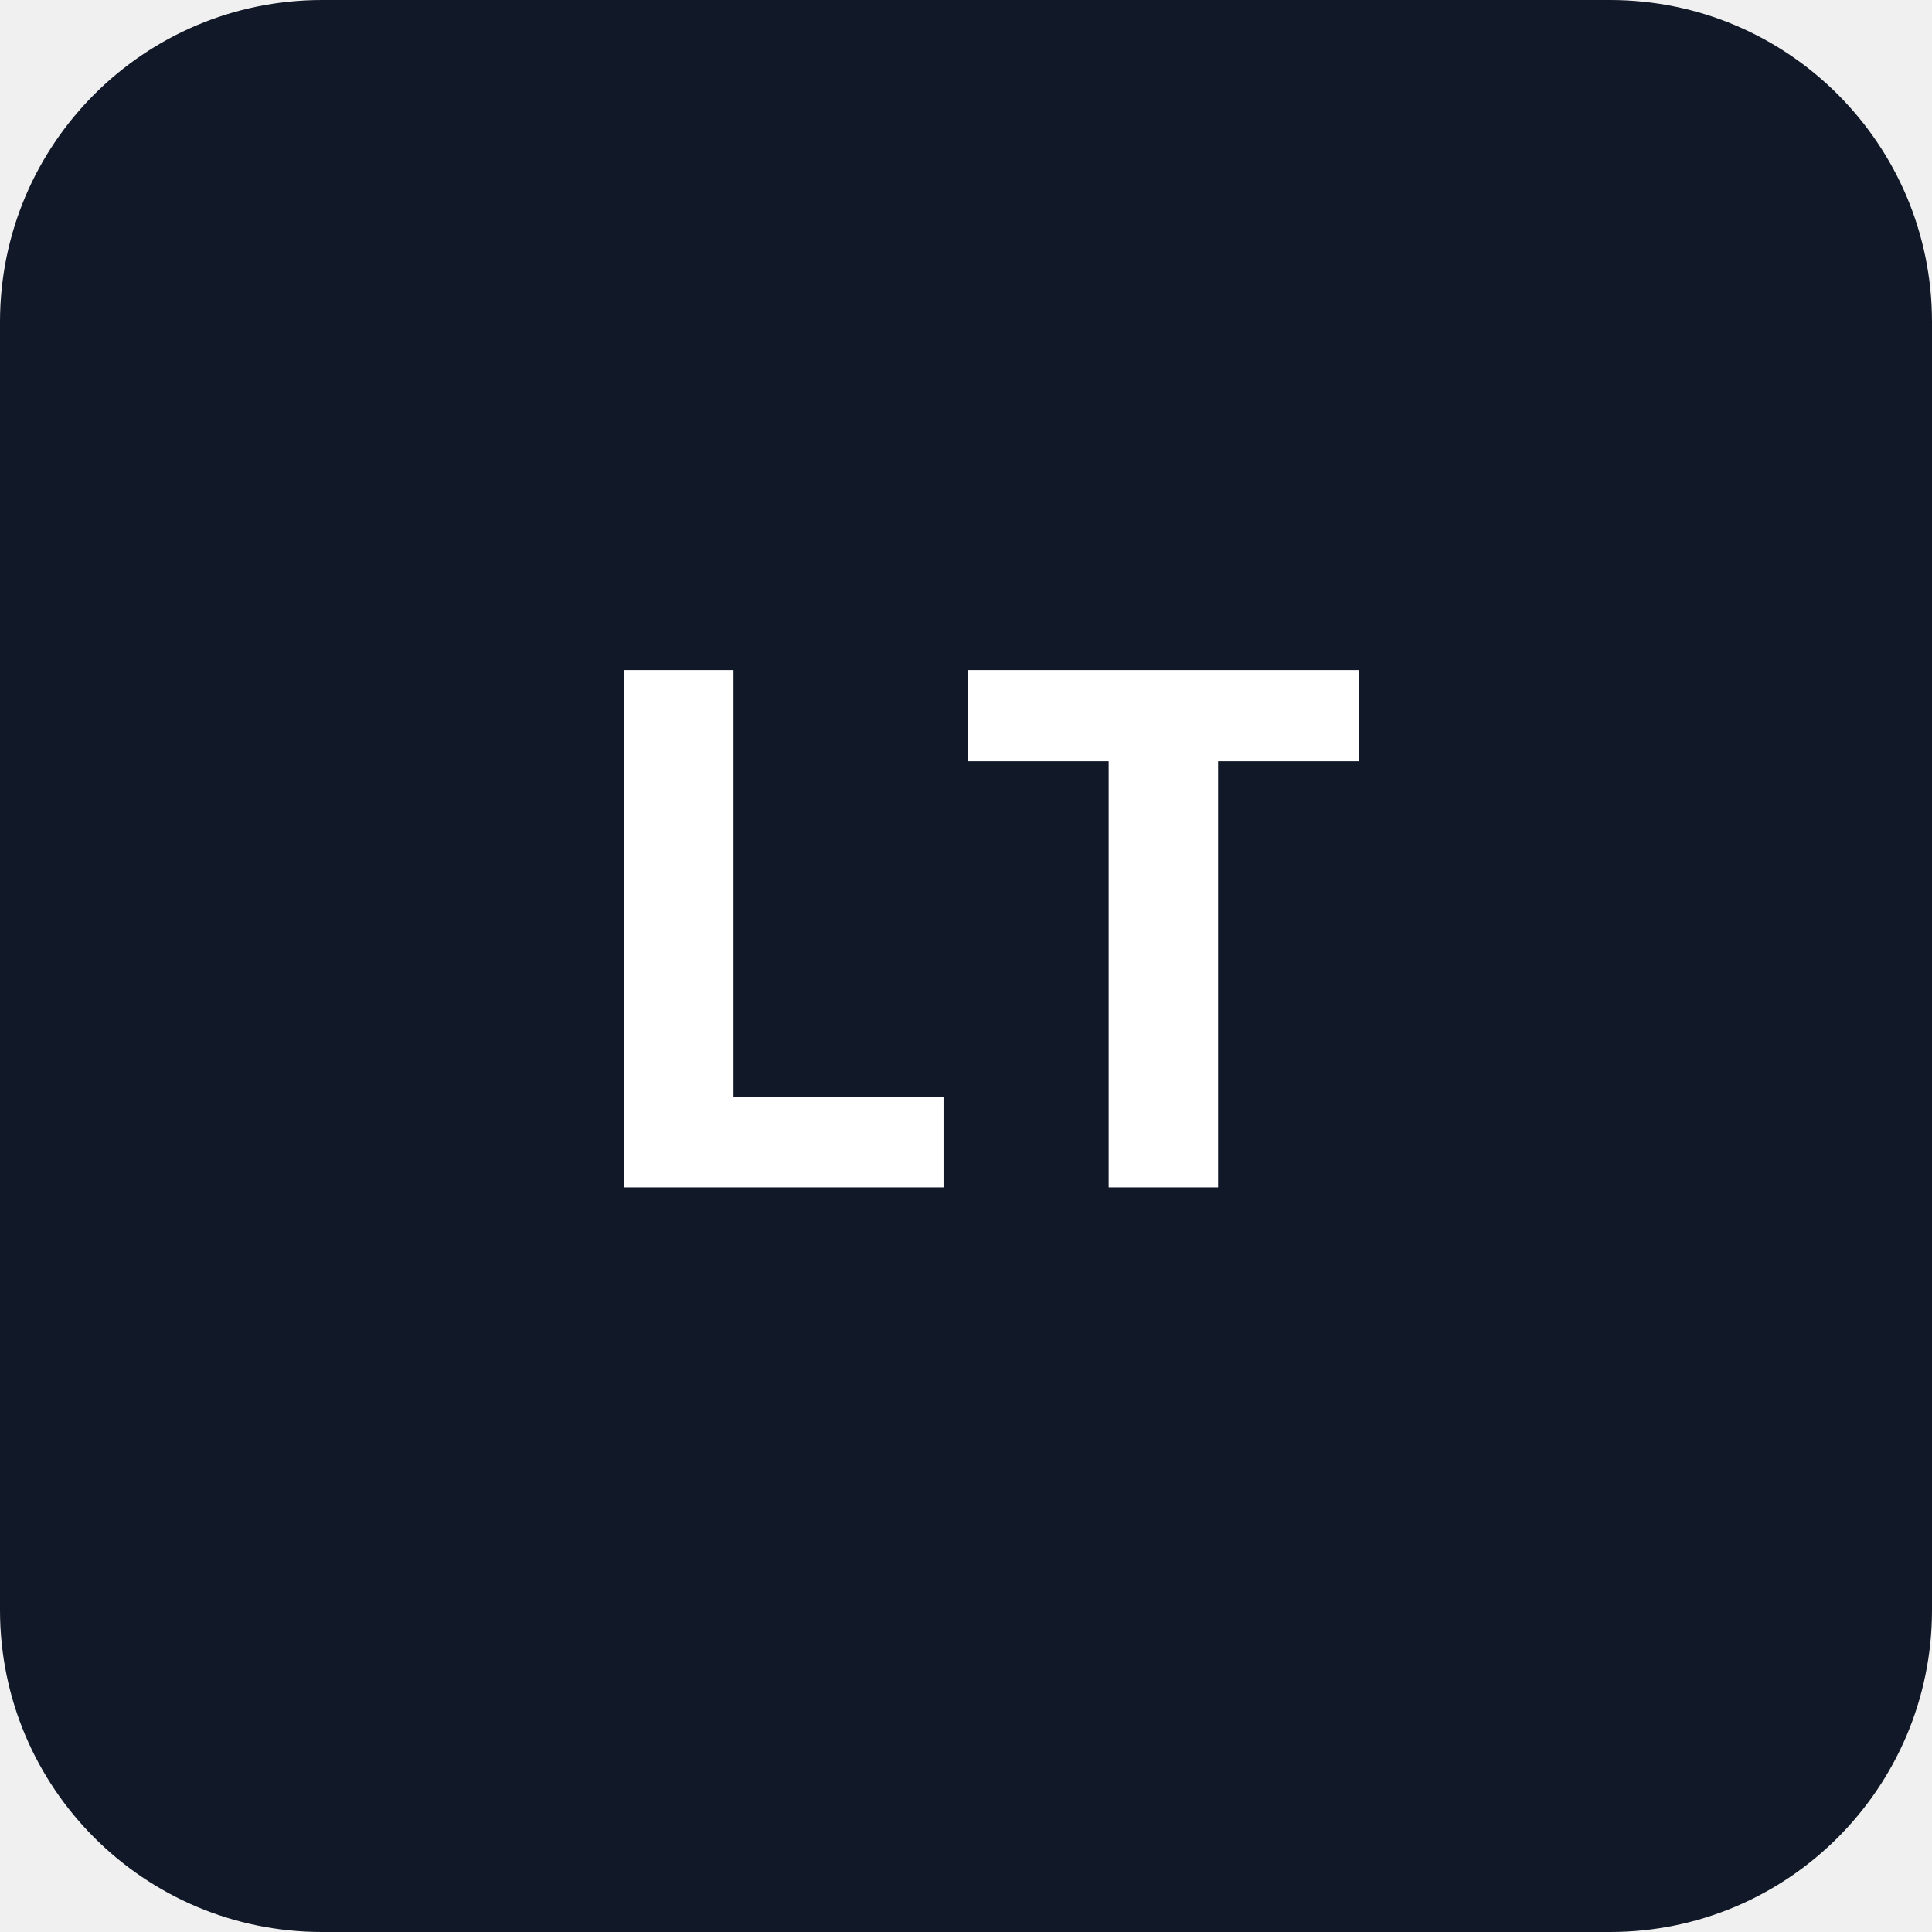
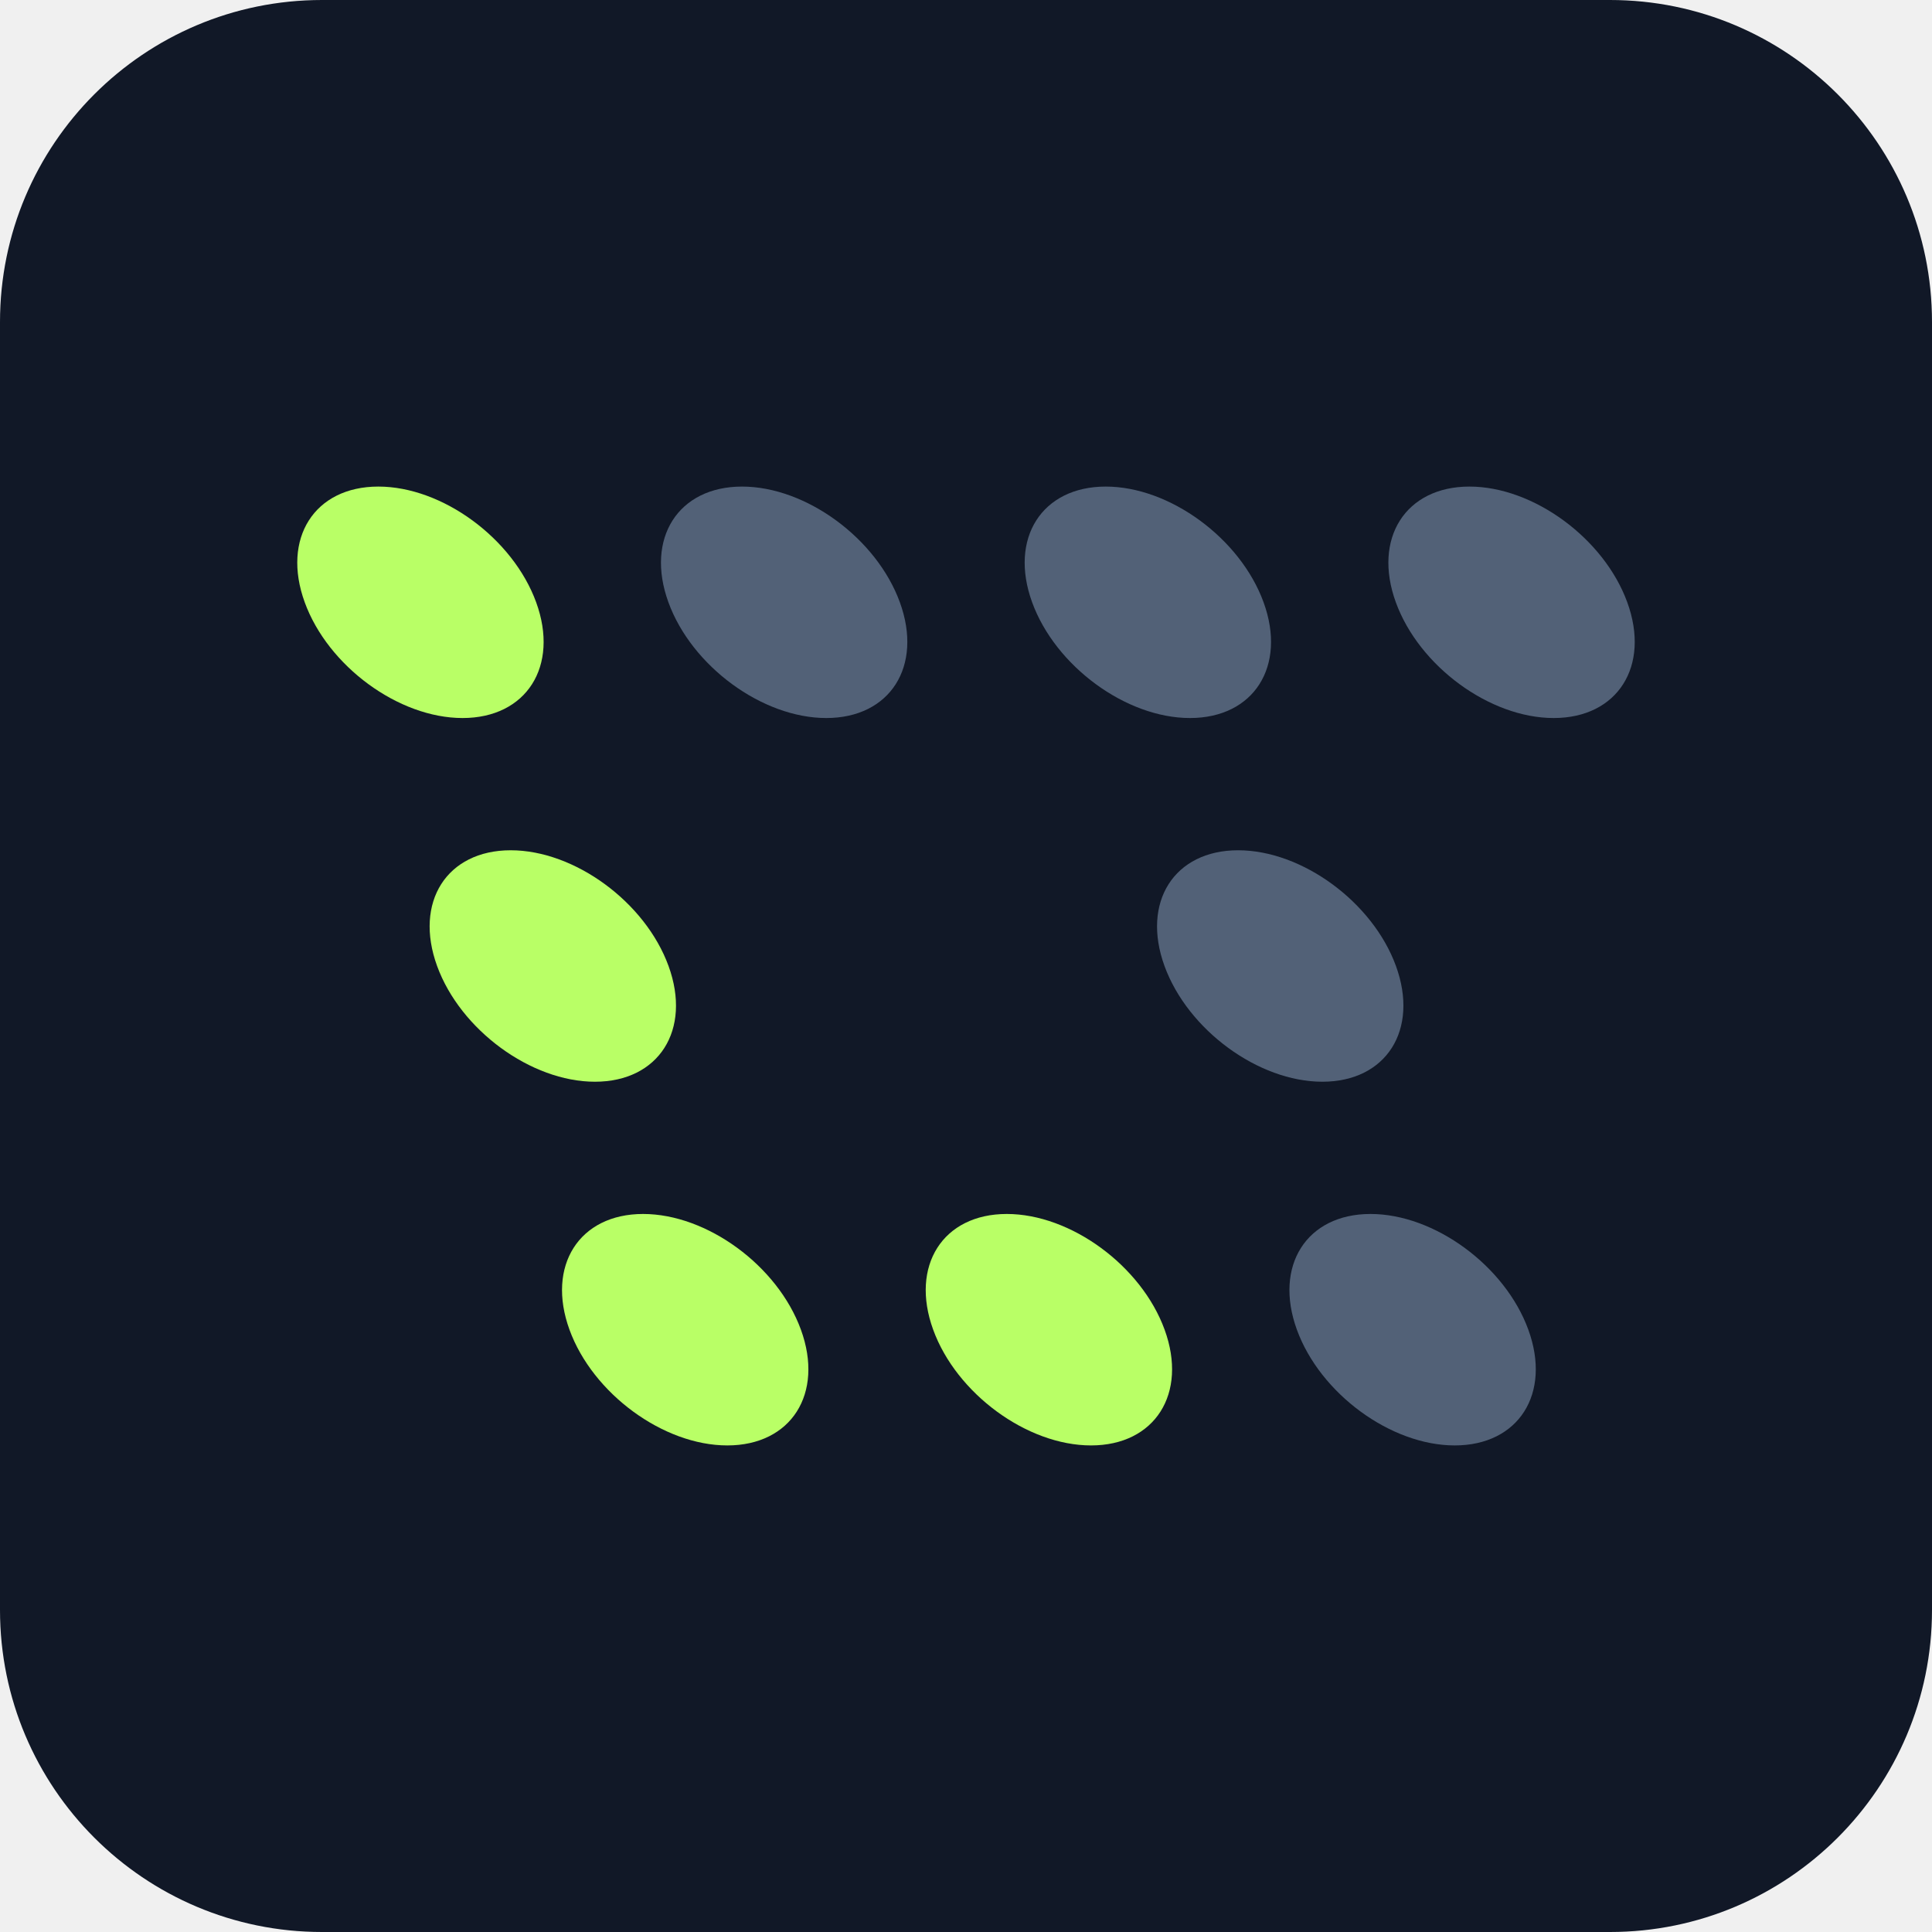
- <svg xmlns="http://www.w3.org/2000/svg" viewBox="0 0 192 192">
-   <rect width="192" height="192" rx="32" fill="#111827" />
-   <text x="96" y="118" font-family="system-ui, sans-serif" font-size="72" font-weight="700" fill="#ffffff" text-anchor="middle">LT</text>
+ <svg xmlns="http://www.w3.org/2000/svg" id="Layer_1" version="1.1" viewBox="0 0 192 192">
+   <defs>
+     <style>
+       .st0 {
+         fill: #b9ff66;
+       }
+ 
+       .st1 {
+         fill: #111827;
+       }
+ 
+       .st2 {
+         fill: #526177;
+       }
+     </style>
+   </defs>
+   <rect class="st1" width="192" height="192" rx="32" ry="32" />
+   <g>
+     <path class="st0" d="M53.284,59.856c2.312,6.352-.963,11.501-7.315,11.501s-13.375-5.149-15.686-11.501.963-11.501,7.315-11.501,13.375,5.149,15.686,11.501Z" />
+     <path class="st2" d="M89.428,59.856c2.312,6.352-.963,11.501-7.315,11.501s-13.375-5.149-15.686-11.501.963-11.501,7.315-11.501,13.375,5.149,15.686,11.501Z" />
+     <path class="st2" d="M125.573,59.856c2.312,6.352-.963,11.501-7.315,11.501s-13.375-5.149-15.686-11.501c-2.312-6.352.963-11.501,7.315-11.501s13.375,5.149,15.686,11.501Z" />
+     <path class="st2" d="M161.717,59.856c2.312,6.352-.963,11.501-7.315,11.501s-13.375-5.149-15.686-11.501.963-11.501,7.315-11.501,13.375,5.149,15.686,11.501Z" />
+     <path class="st0" d="M66.439,96c2.312,6.352-.963,11.501-7.315,11.501s-13.375-5.149-15.686-11.501.963-11.501,7.315-11.501,13.375,5.149,15.686,11.501Z" />
+     <path class="st0" d="M79.595,132.144c2.312,6.352-.963,11.501-7.315,11.501s-13.375-5.149-15.686-11.501.963-11.501,7.315-11.501,13.375,5.149,15.686,11.501Z" />
+     <path class="st2" d="M138.728,96c2.312,6.352-.963,11.501-7.315,11.501s-13.375-5.149-15.686-11.501c-2.312-6.352.963-11.501,7.315-11.501s13.375,5.149,15.686,11.501Z" />
+     <path class="st2" d="M151.884,132.144c2.312,6.352-.963,11.501-7.315,11.501s-13.375-5.149-15.686-11.501.963-11.501,7.315-11.501,13.375,5.149,15.686,11.501Z" />
+     <path class="st0" d="M115.739,132.144c2.312,6.352-.963,11.501-7.315,11.501s-13.375-5.149-15.686-11.501.963-11.501,7.315-11.501,13.375,5.149,15.686,11.501Z" />
+   </g>
</svg>
